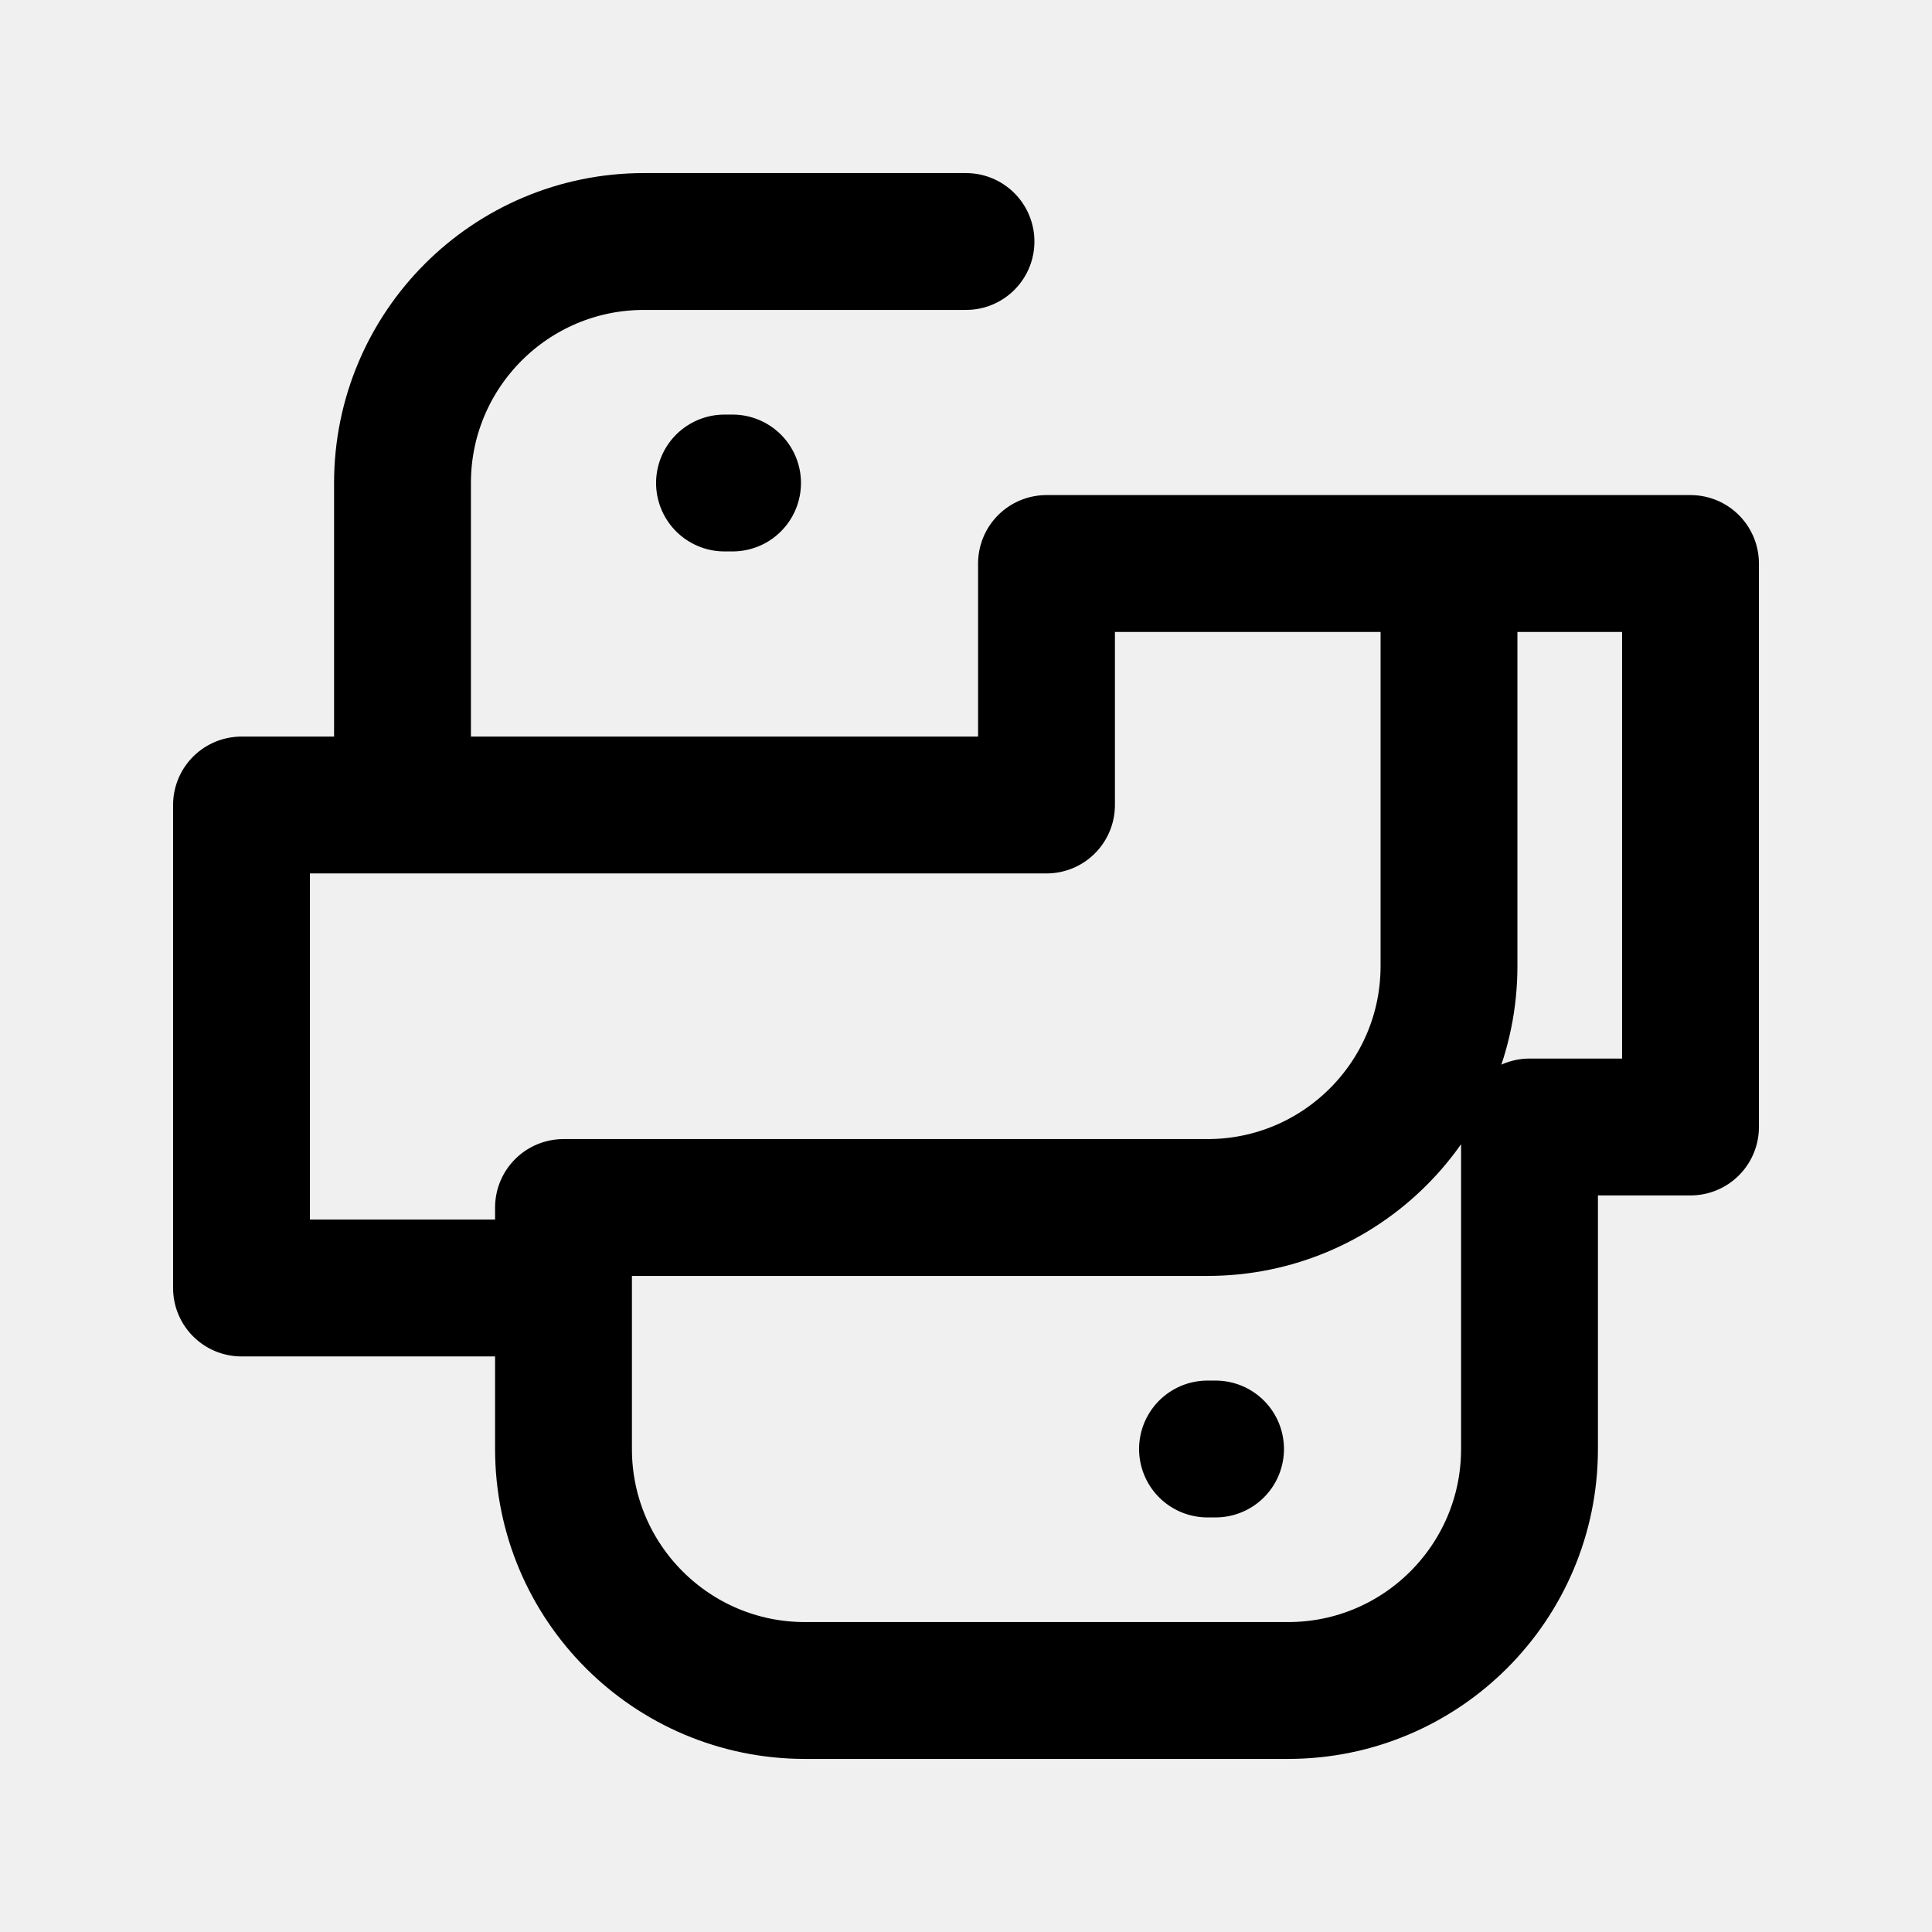
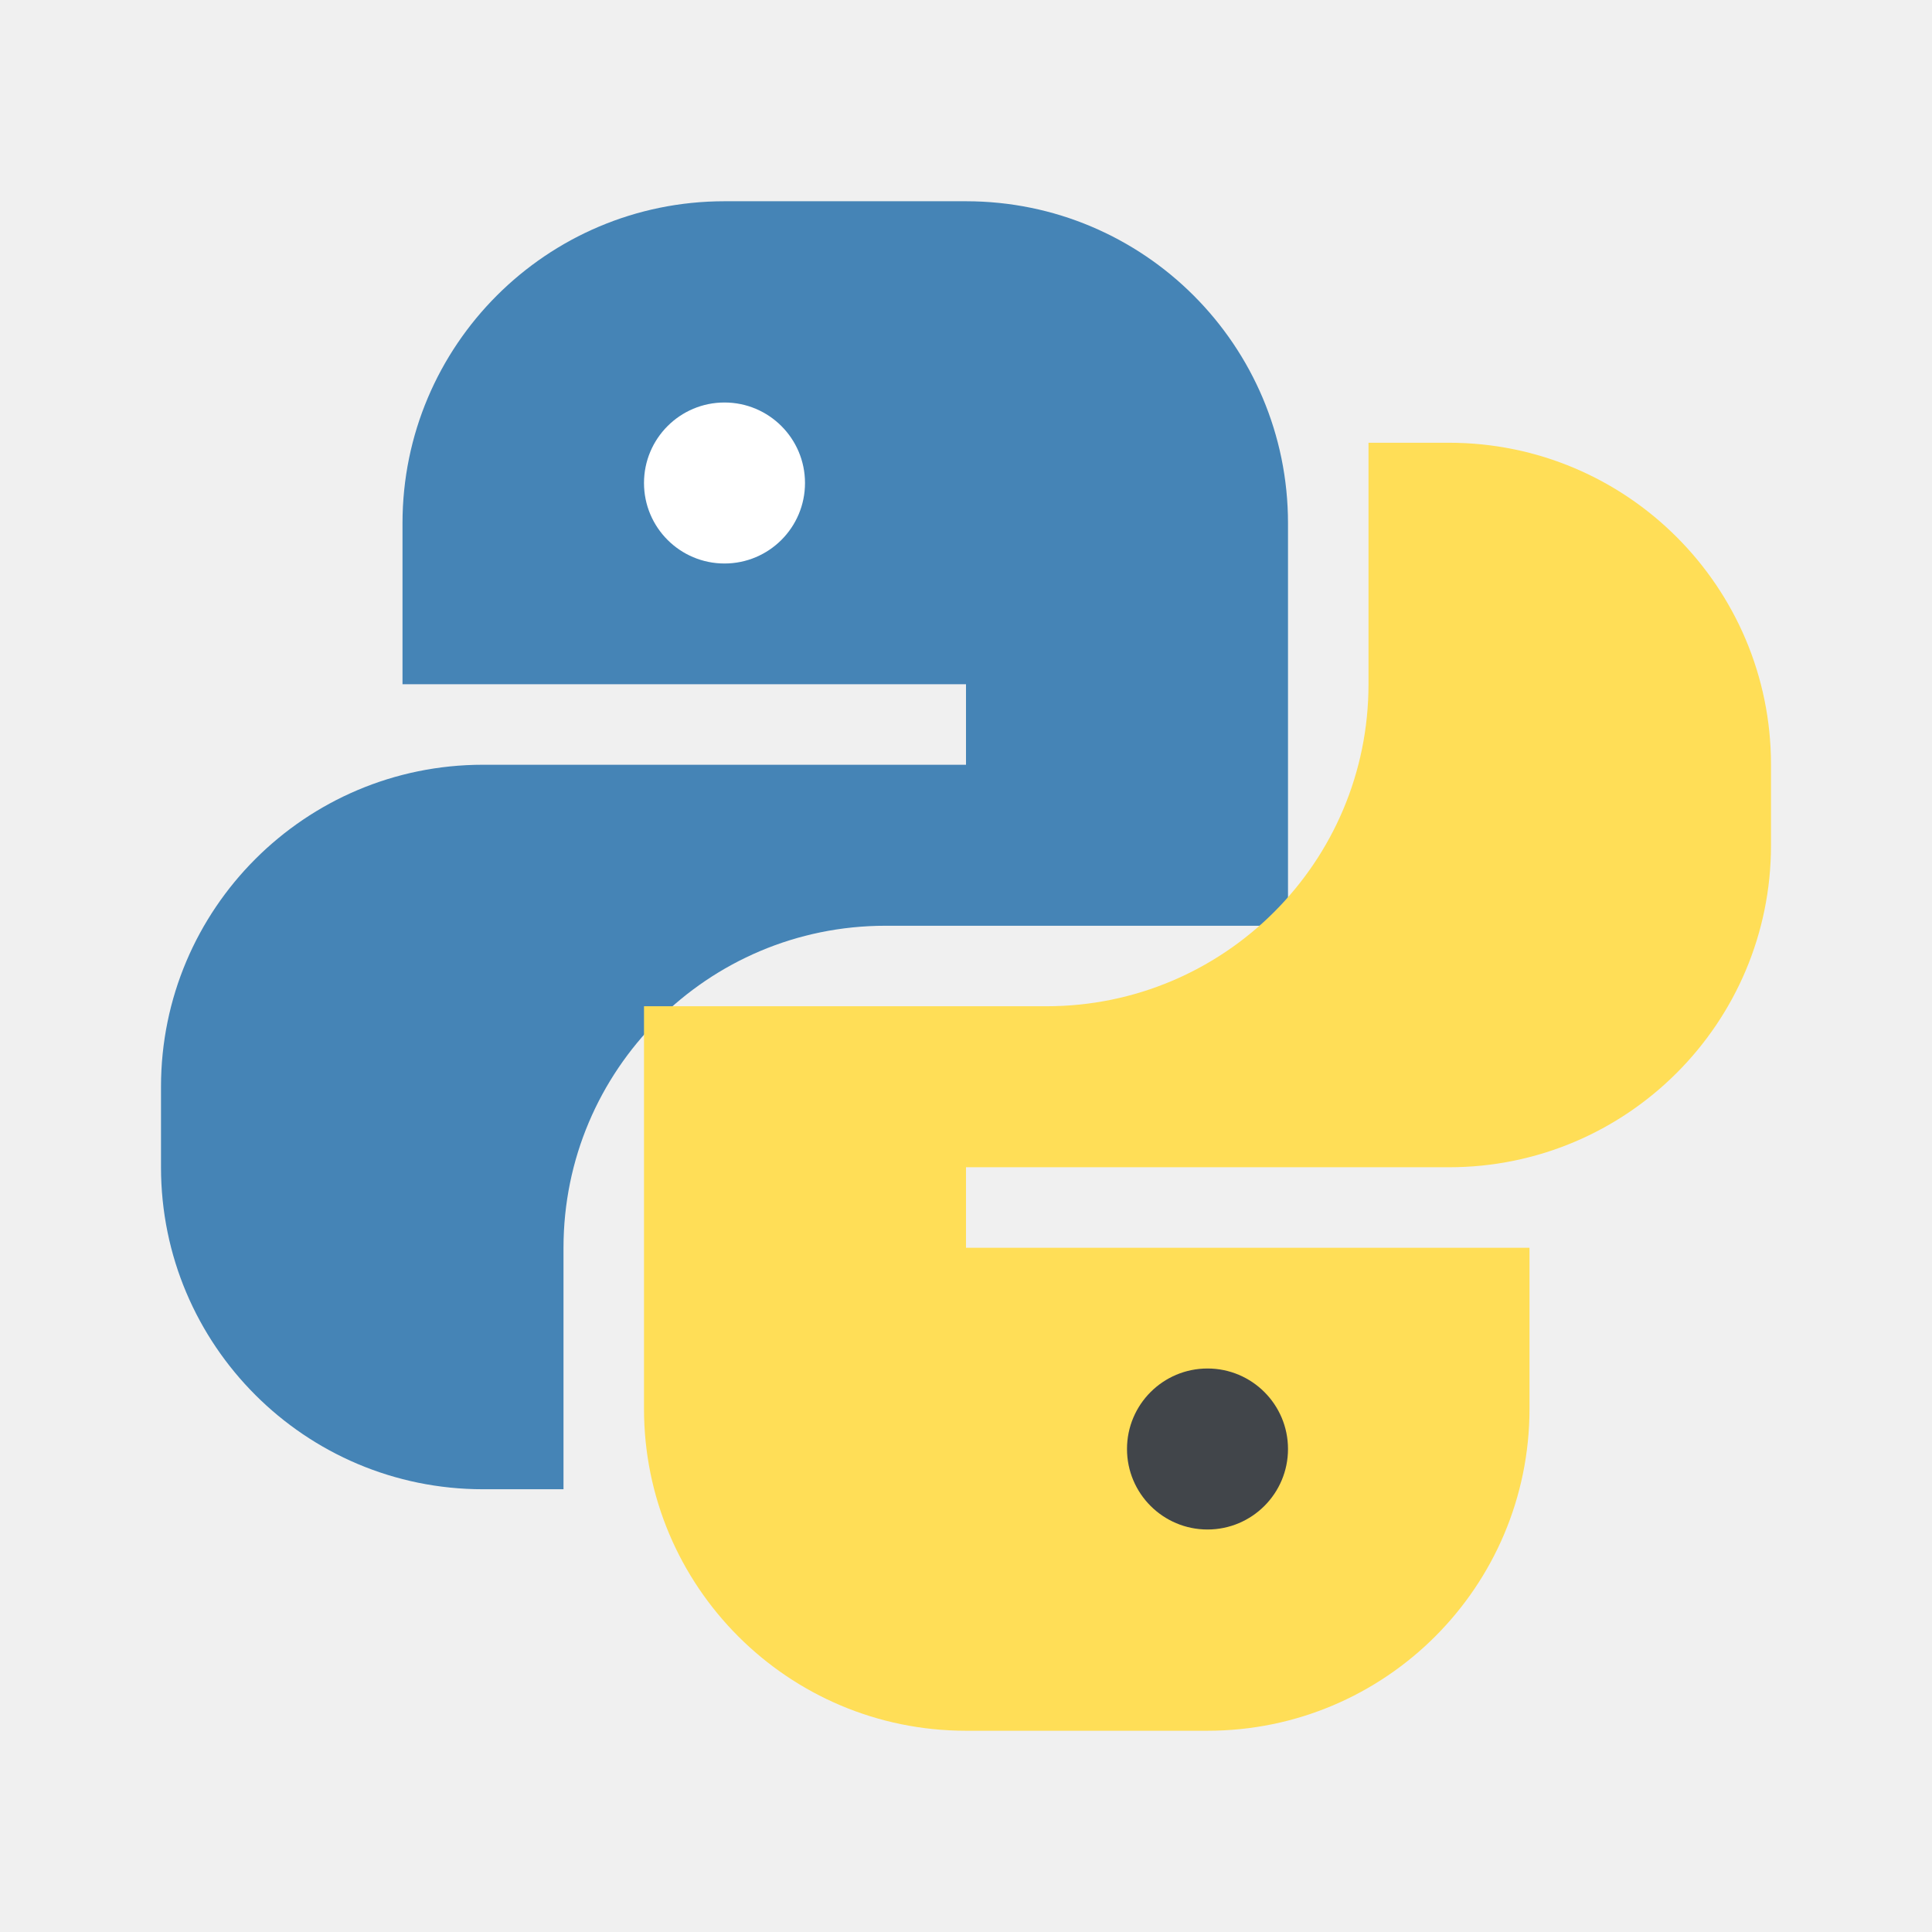
- <svg xmlns="http://www.w3.org/2000/svg" width="24" height="24" viewBox="0 0 24 24" fill="none" stroke="black" stroke-width="1.7" stroke-linecap="round" stroke-linejoin="round">
-   <path d="M12 3H8a3 3 0 0 0-3 3v4h8V7h5v5a3 3 0 0 1-3 3H7v3a3 3 0 0 0 3 3h6a3 3 0 0 0 3-3v-4 M5 10H3v6h4 M18 7h3v7h-2 M9 6h.1 M15 18h.1" />
+ <svg xmlns="http://www.w3.org/2000/svg" width="96" height="96" viewBox="0 0 24 24" fill="none">
+   <path d="M12 2.5H9a4 4 0 0 0-4 4v2h7v1H6a4 4 0 0 0-4 4v1a4 4 0 0 0 4 4h1v-3a4 4 0 0 1 4-4h5V6.5a4 4 0 0 0-4-4Z" fill="#4584b6" />
+   <path d="M12 21.5h3a4 4 0 0 0 4-4v-2h-7v-1h6a4 4 0 0 0 4-4v-1a4 4 0 0 0-4-4h-1v3a4 4 0 0 1-4 4H8v5a4 4 0 0 0 4 4Z" fill="#ffde57" />
+   <circle cx="9" cy="6" r="1" fill="#fff" />
+   <circle cx="15" cy="18" r="1" fill="#41454a" />
</svg>
